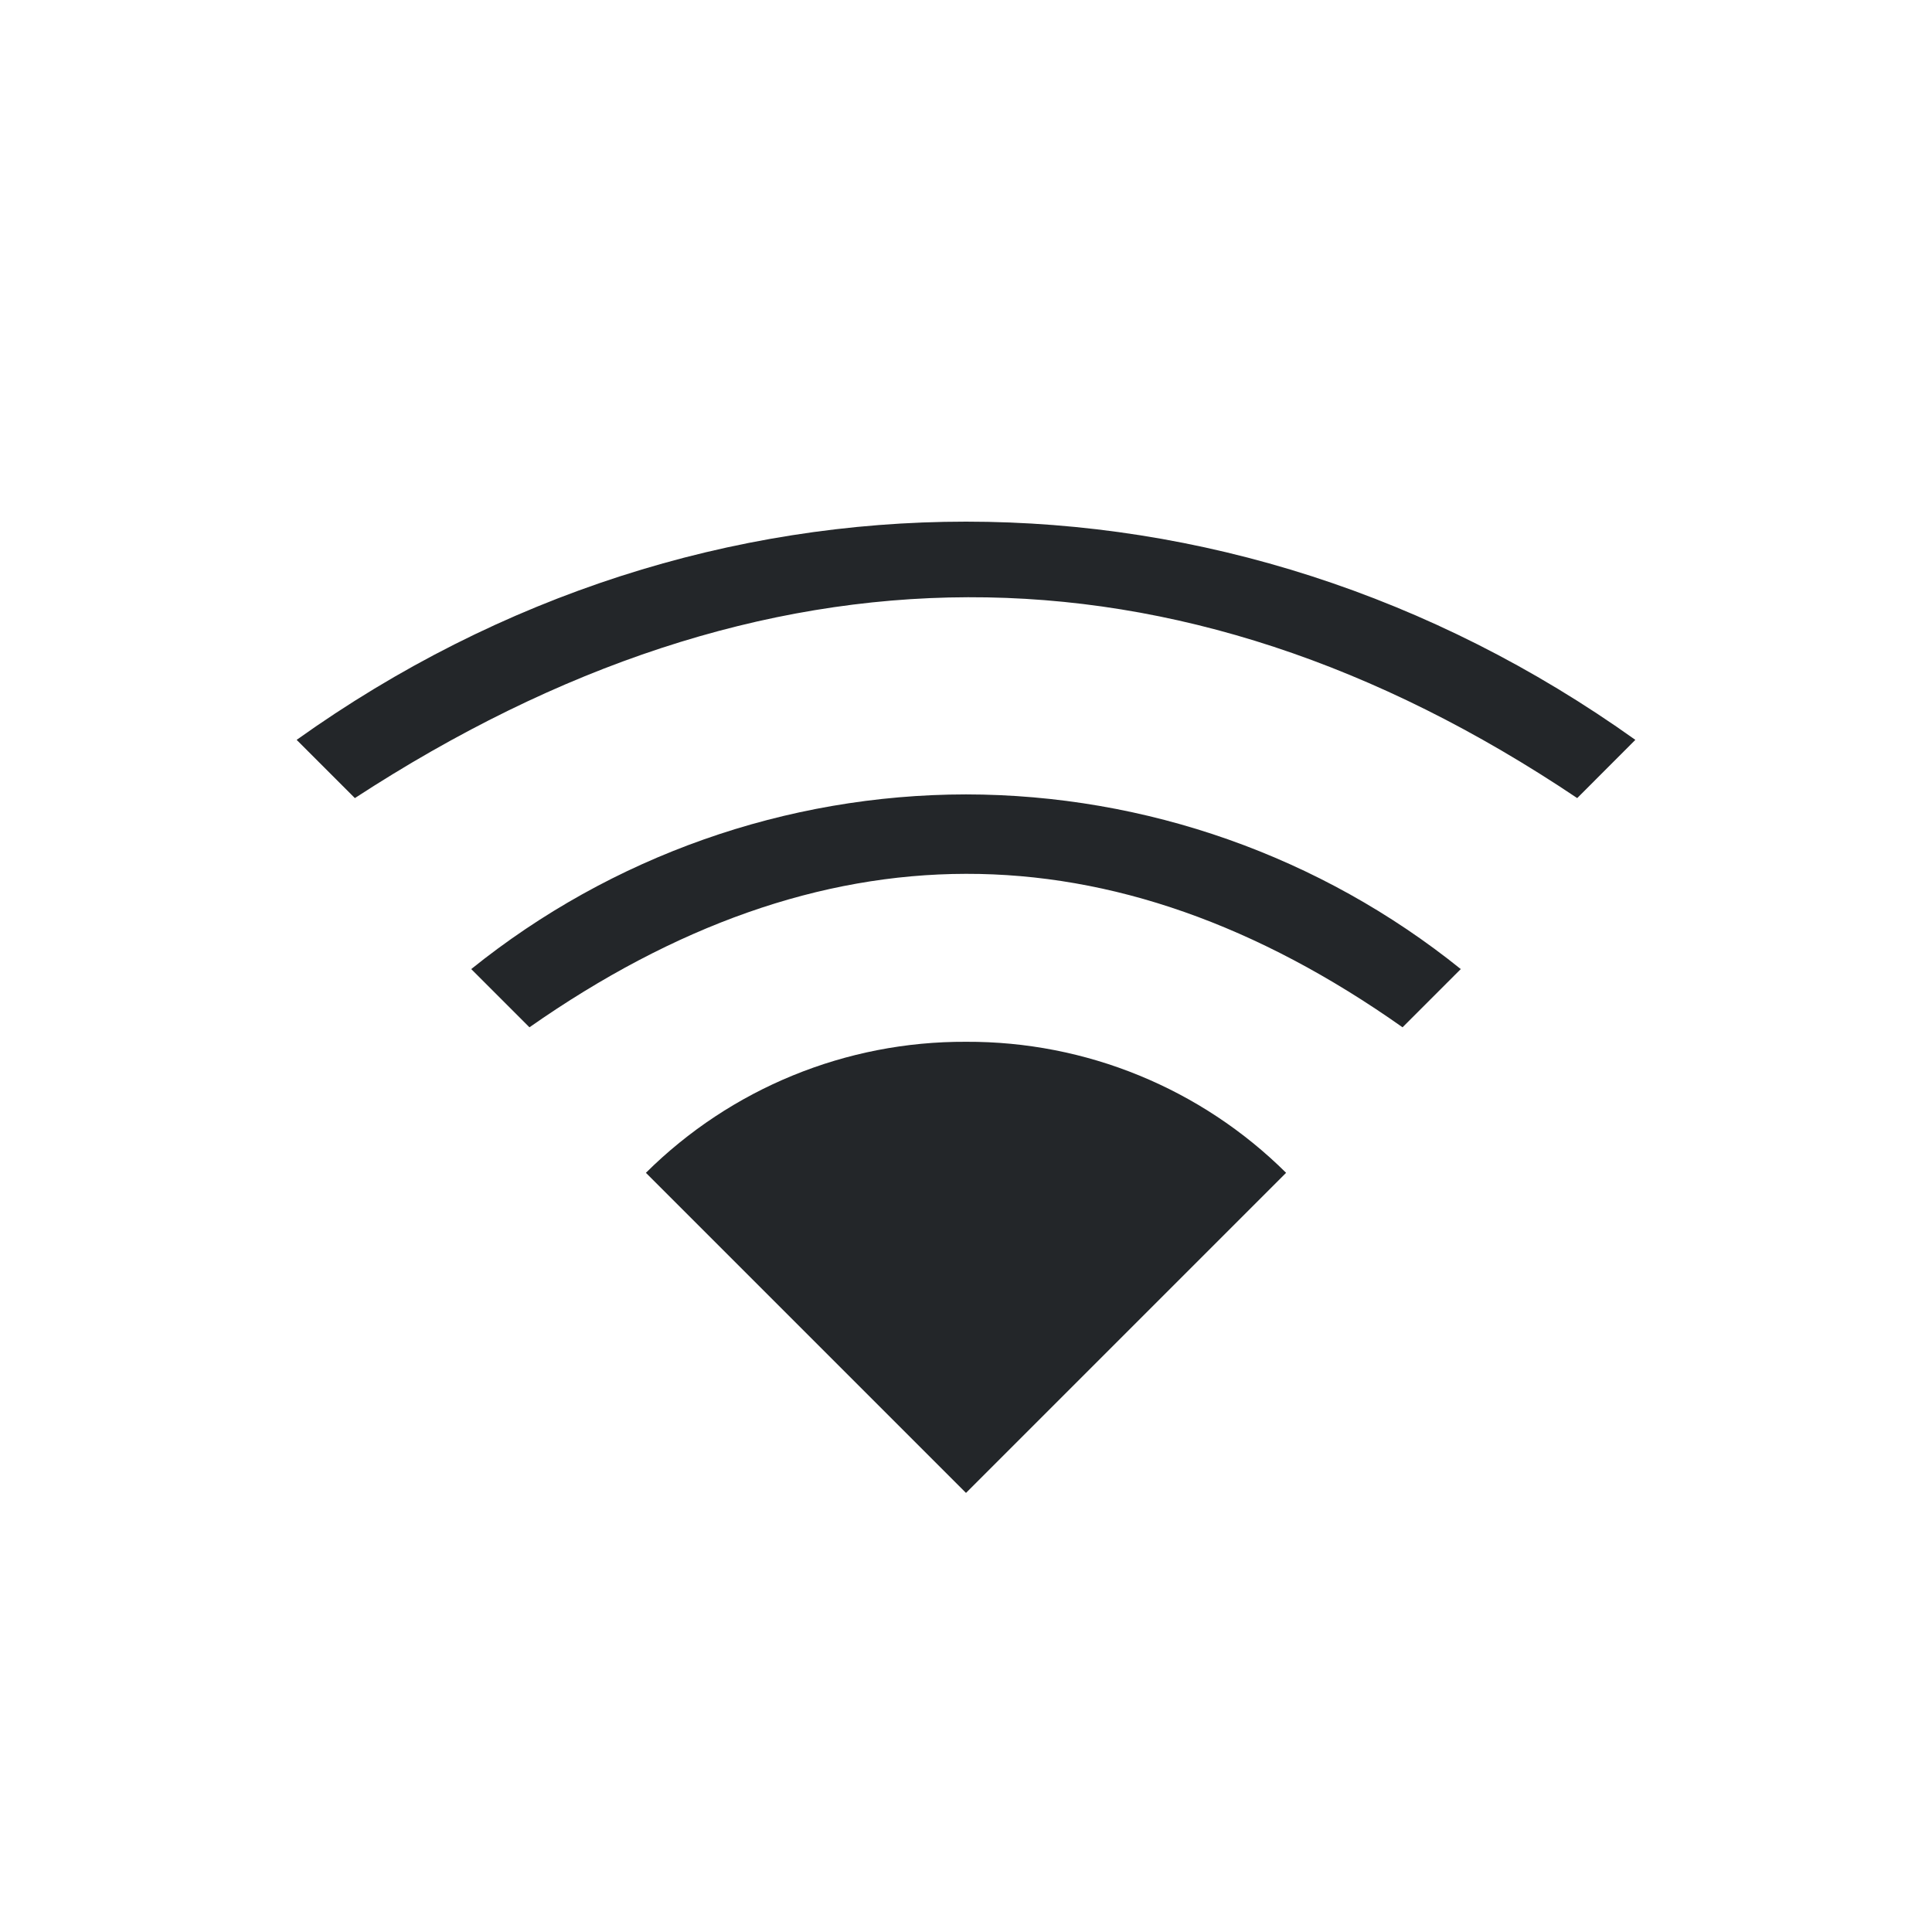
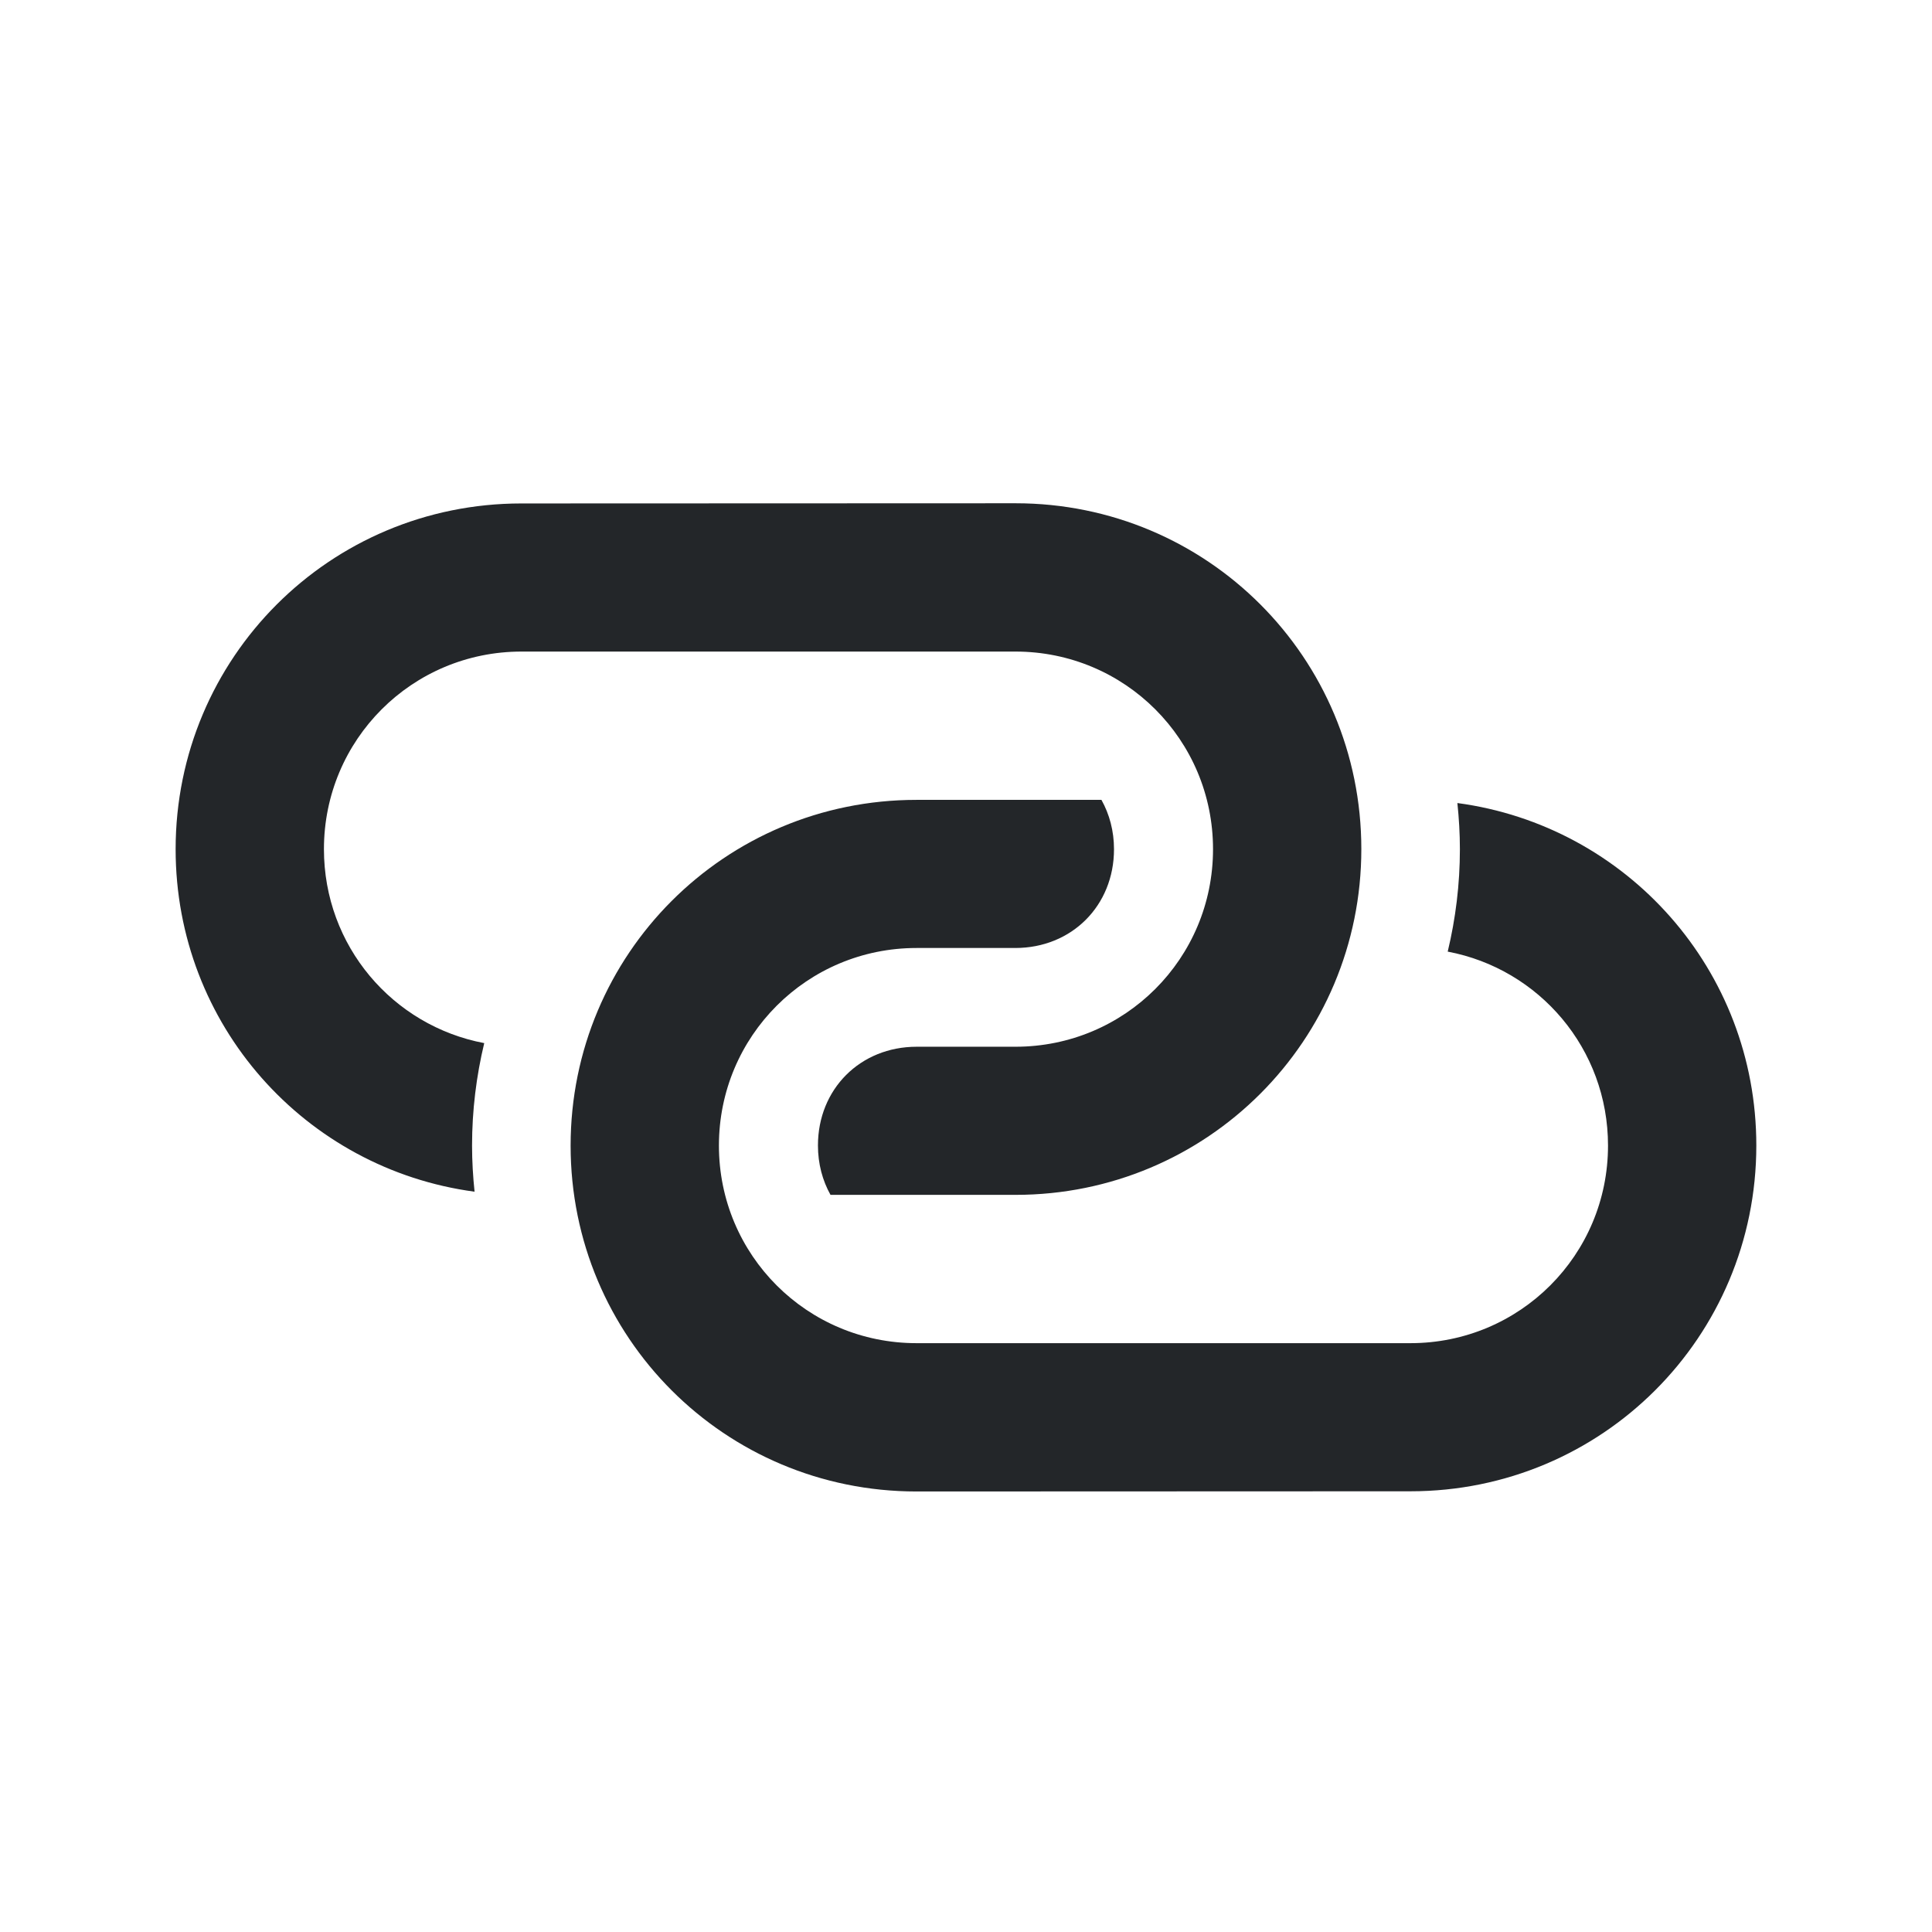
- <svg xmlns="http://www.w3.org/2000/svg" width="22" height="22" version="1.1">
+ <svg xmlns="http://www.w3.org/2000/svg" width="22" height="22" version="1.1" viewBox="0 0 22 22">
  <defs>
-     <style id="current-color-scheme" type="text/css">
-    .ColorScheme-Text { color:#232629; } .ColorScheme-Highlight { color:#4285f4; }
-   </style>
+     <style id="current-color-scheme" type="text/css">.ColorScheme-Text {
+         color: #232629;
+       }</style>
  </defs>
-   <path d="m11 5.94c-2.651 0-5.302 0.828-7.622 2.485l0.663 0.663c4.64-3.024 9.34-3.075 13.919 0l0.662-0.663c-2.32-1.657-4.97-2.485-7.622-2.485zm0 3.106a9 9 0 0 0-5.634 1.989l0.663 0.663c3.314-2.32 6.628-2.34 9.942 0l0.663-0.663a9 9 0 0 0-5.634-1.989zm0 2.817a5.14 5.14 0 0 0-3.645 1.492l3.645 3.645 3.645-3.645a5.14 5.14 0 0 0-3.645-1.492z" class="ColorScheme-Text" fill="currentColor" />
+   <g class="ColorScheme-Text" transform="matrix(1.0588 0 0 1.0588 -.64709 -.28962)" fill="currentColor" stroke-linecap="round" stroke-linejoin="round" stroke-width="1.594">
+     <path d="m6.219 5.688c-2.06 0-3.719 1.659-3.719 3.719 0 1.889 1.394 3.439 3.215 3.683-0.017-0.163-0.027-0.329-0.027-0.496 0-0.379 0.046-0.748 0.131-1.102-0.984-0.186-1.724-1.045-1.724-2.086 0-1.177 0.948-2.125 2.125-2.125h5.312c1.177 0 2.125 0.948 2.125 2.125s-0.948 2.125-2.125 2.125h-1.062c-0.607 0-1.062 0.455-1.062 1.062 0 0.197 0.049 0.377 0.135 0.531h1.99c2.06 0 3.719-1.659 3.719-3.719s-1.659-3.719-3.719-3.719z" />
+     <path d="m15.781 16.312c2.06 0 3.719-1.659 3.719-3.719 0-1.889-1.394-3.439-3.215-3.683 0.017 0.163 0.027 0.329 0.027 0.496 0 0.379-0.046 0.748-0.131 1.102 0.984 0.186 1.724 1.045 1.724 2.086 0 1.177-0.948 2.125-2.125 2.125h-5.312c-1.177 0-2.125-0.948-2.125-2.125s0.948-2.125 2.125-2.125h1.062c0.607 0 1.062-0.455 1.062-1.062 0-0.197-0.049-0.377-0.135-0.531h-1.99c-2.06 0-3.719 1.659-3.719 3.719s1.659 3.719 3.719 3.719z" />
+   </g>
</svg>
